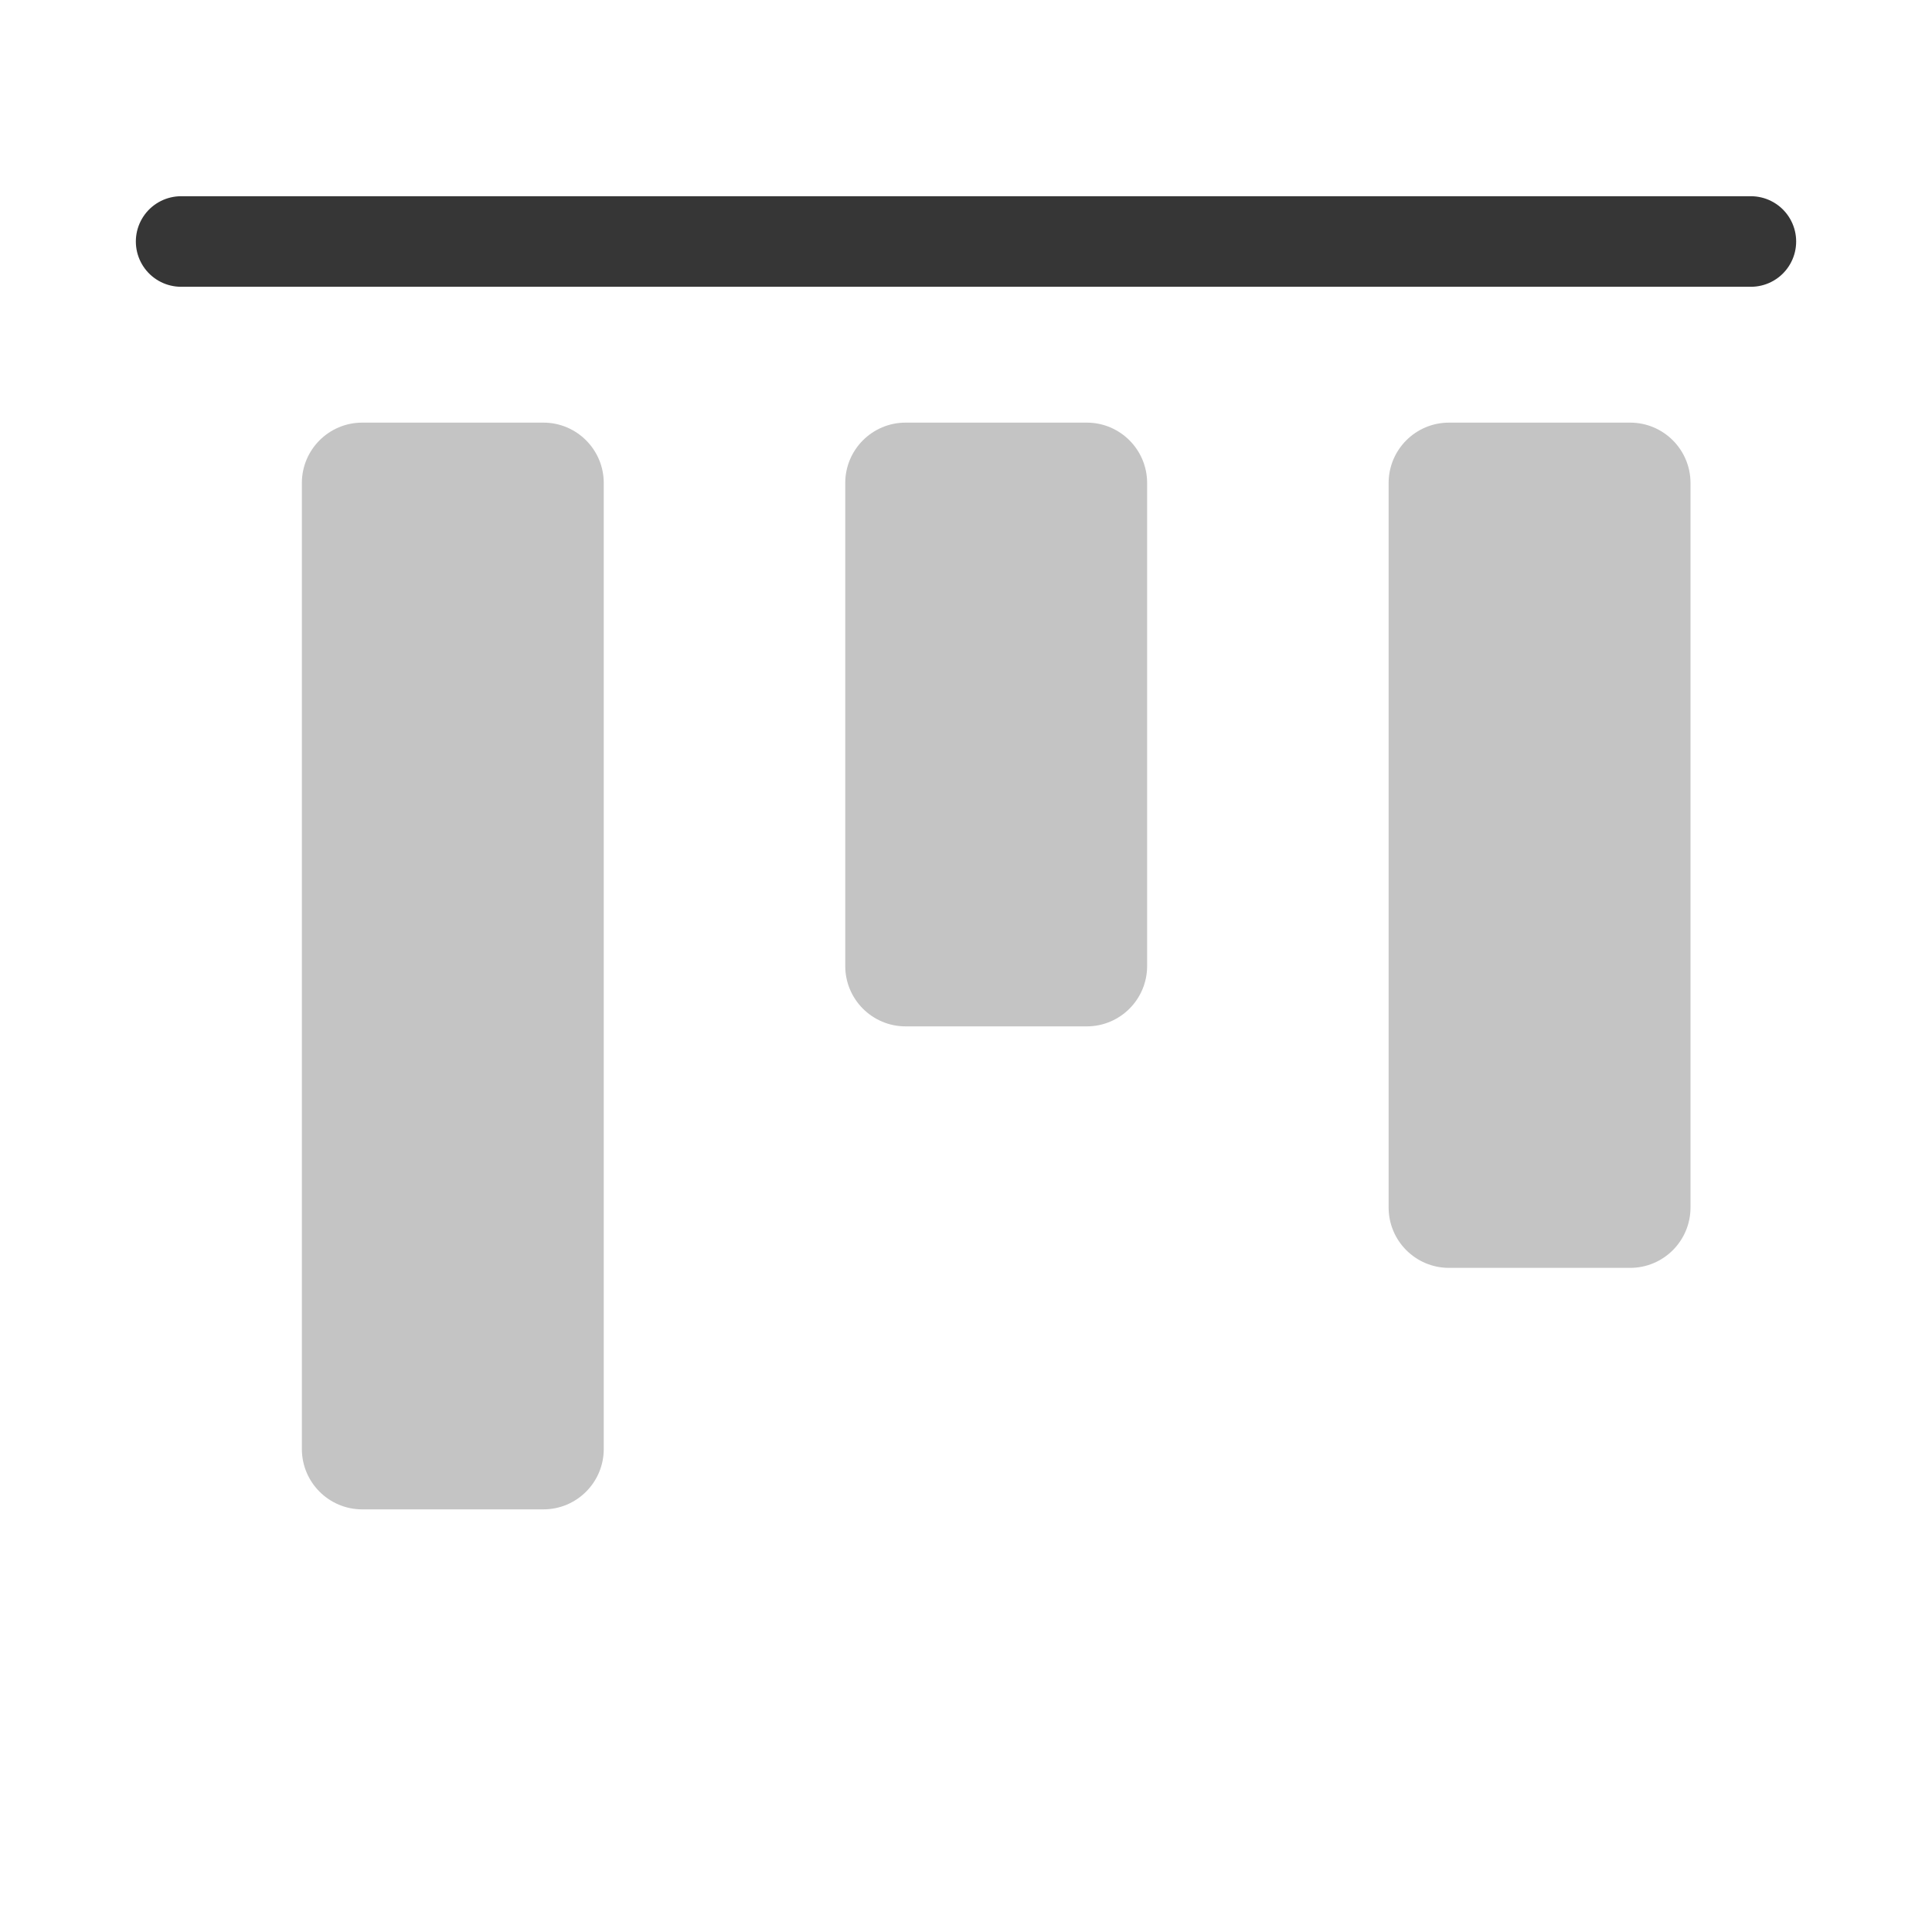
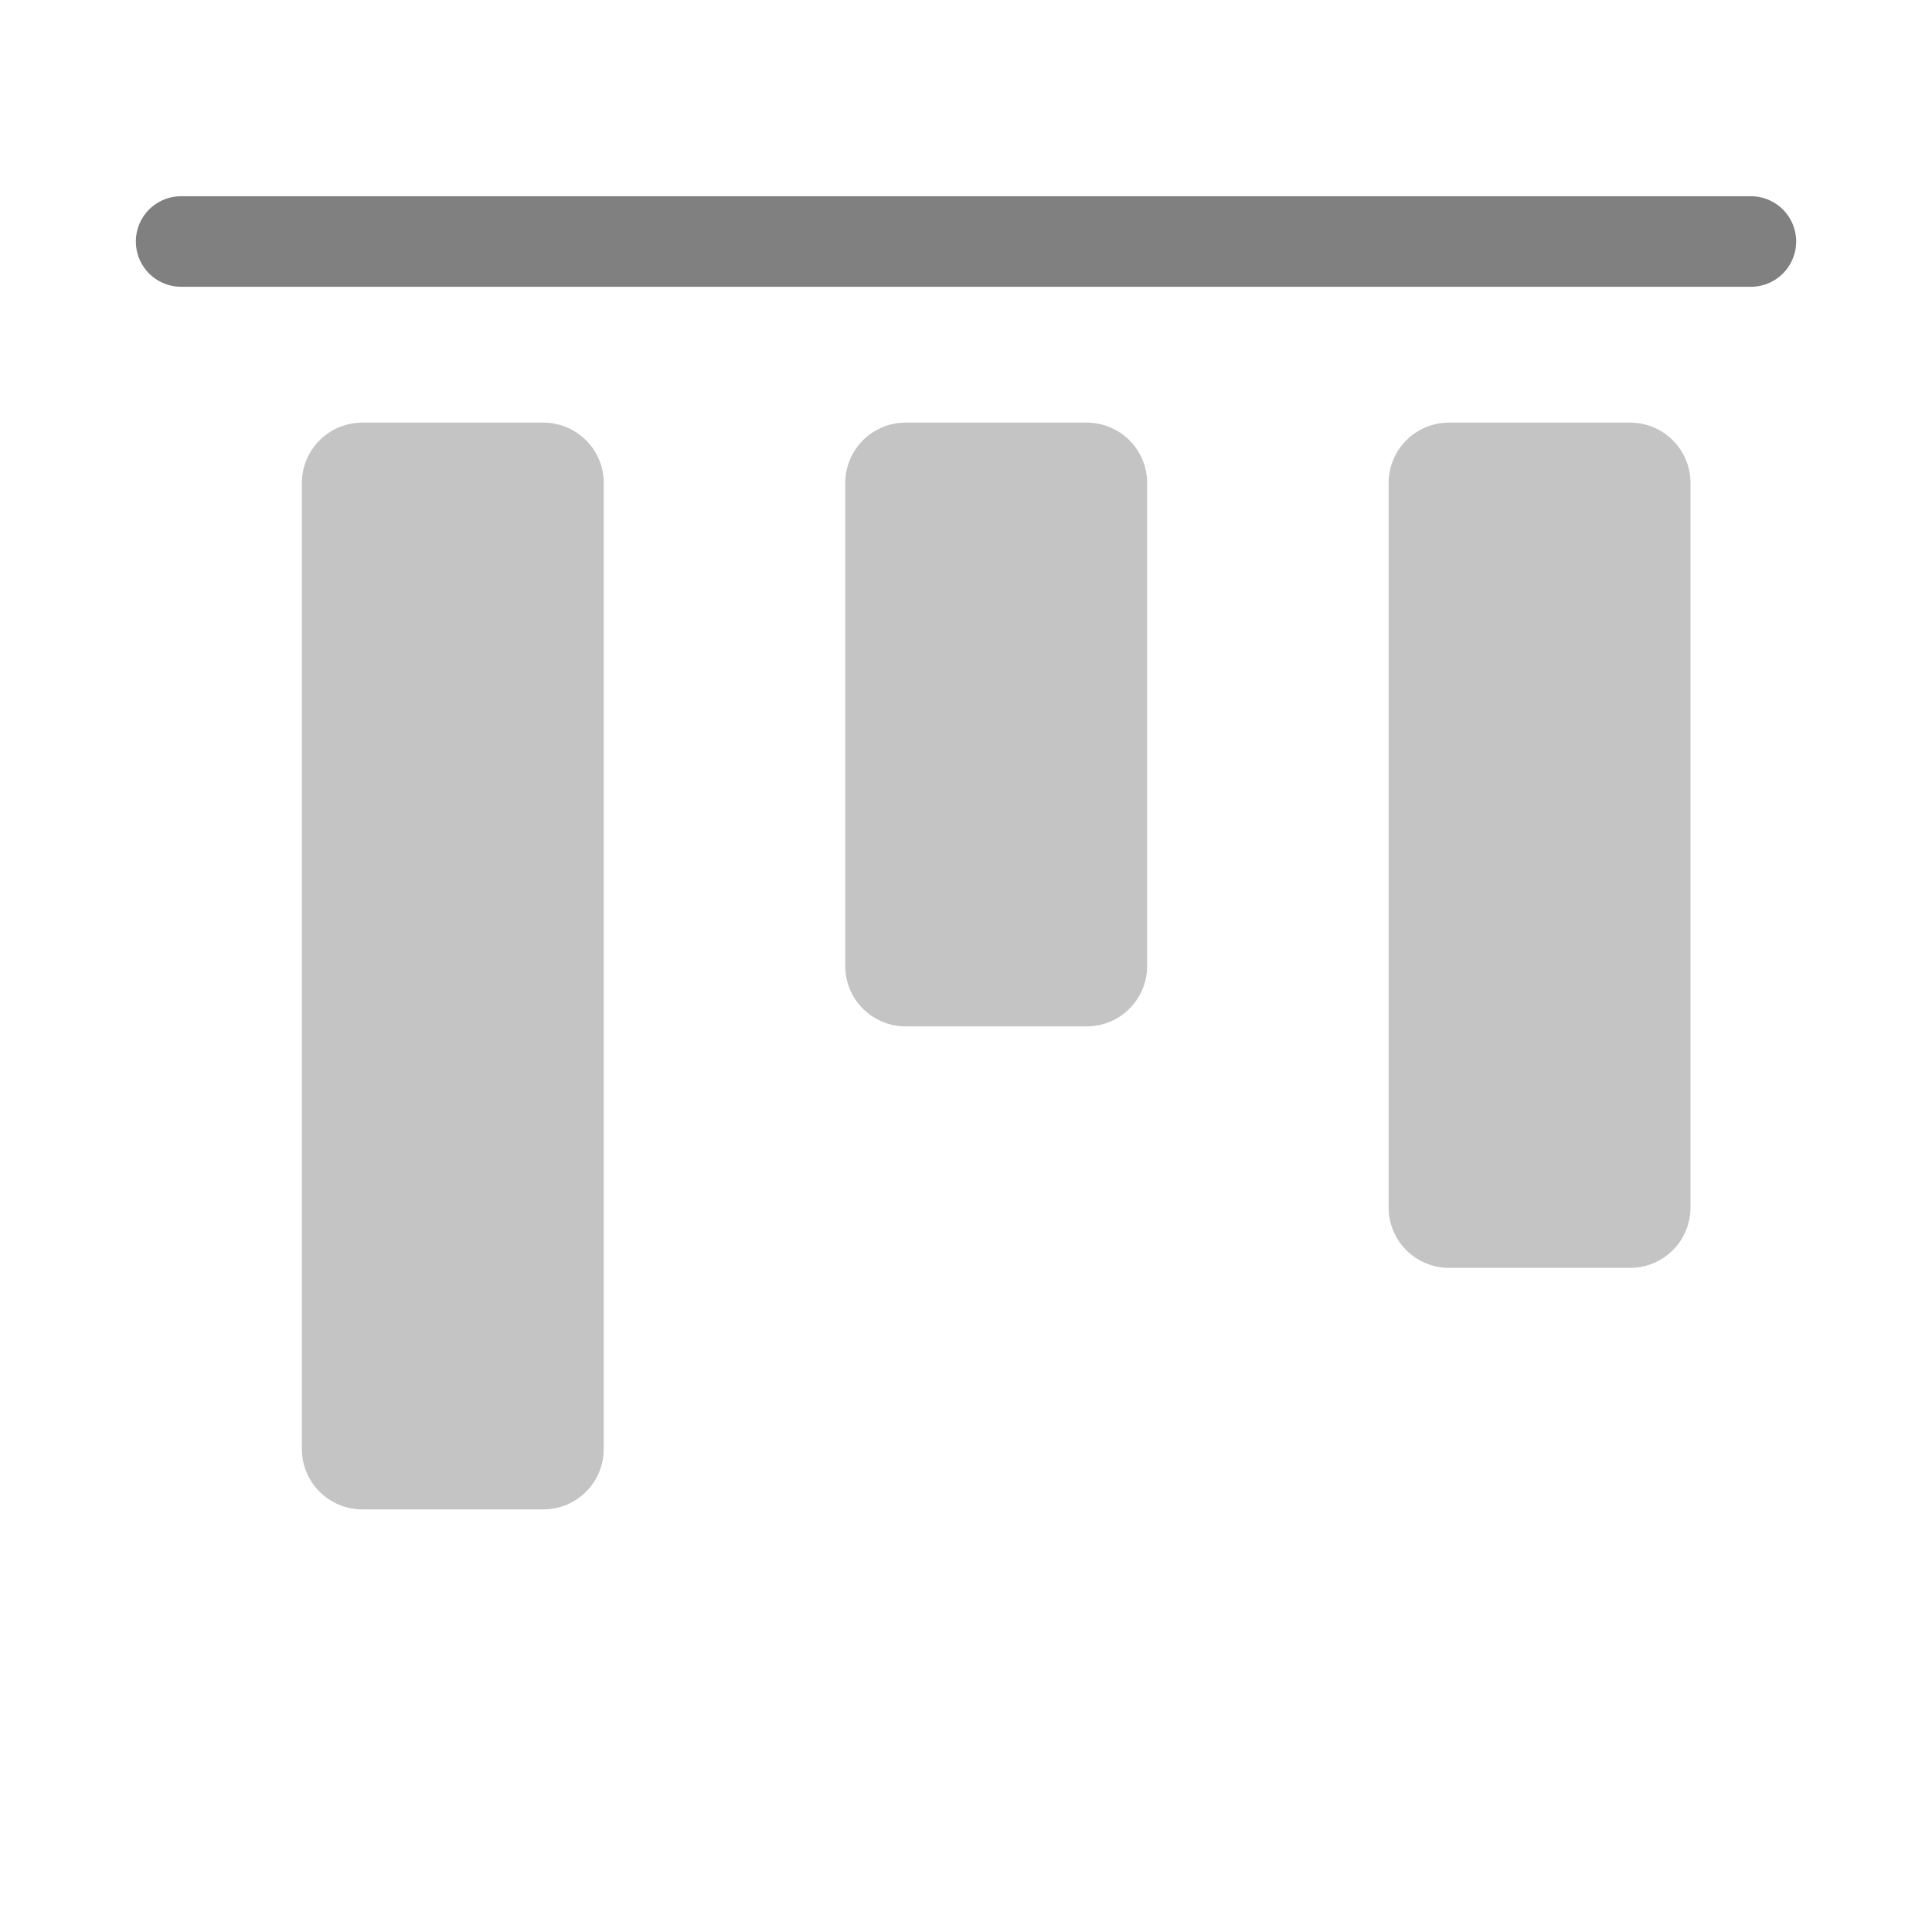
- <svg xmlns="http://www.w3.org/2000/svg" viewBox="0 0 32 32" fill="none" stroke="#363636" stroke-width="1.5" stroke-linecap="round" stroke-linejoin="round">
+ <svg xmlns="http://www.w3.org/2000/svg" viewBox="0 0 32 32" fill="none" stroke="#808080" stroke-width="1.5" stroke-linecap="round" stroke-linejoin="round">
  <path d="M3 4h26" />
  <rect x="5" y="7" width="5" height="18" rx="1" fill="#c4c4c4" stroke="none" />
  <rect x="14" y="7" width="5" height="10" rx="1" fill="#c4c4c4" stroke="none" />
  <rect x="23" y="7" width="5" height="14" rx="1" fill="#c4c4c4" stroke="none" />
</svg>
